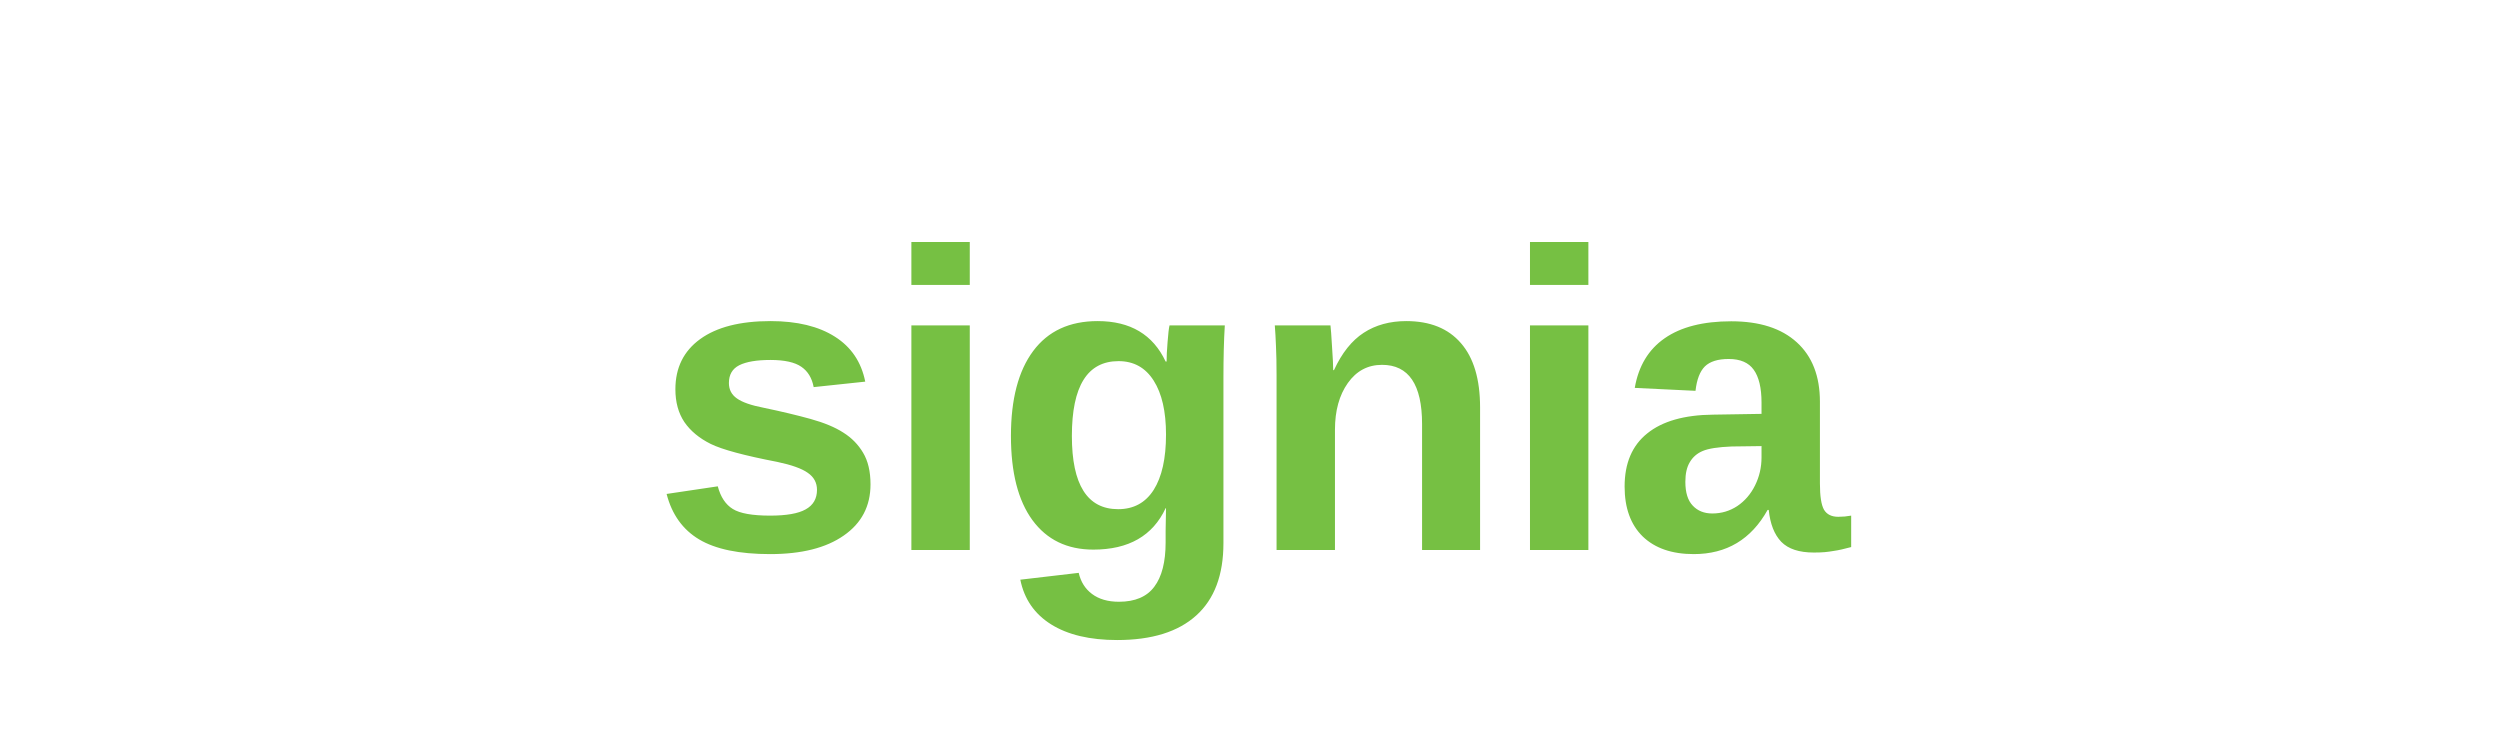
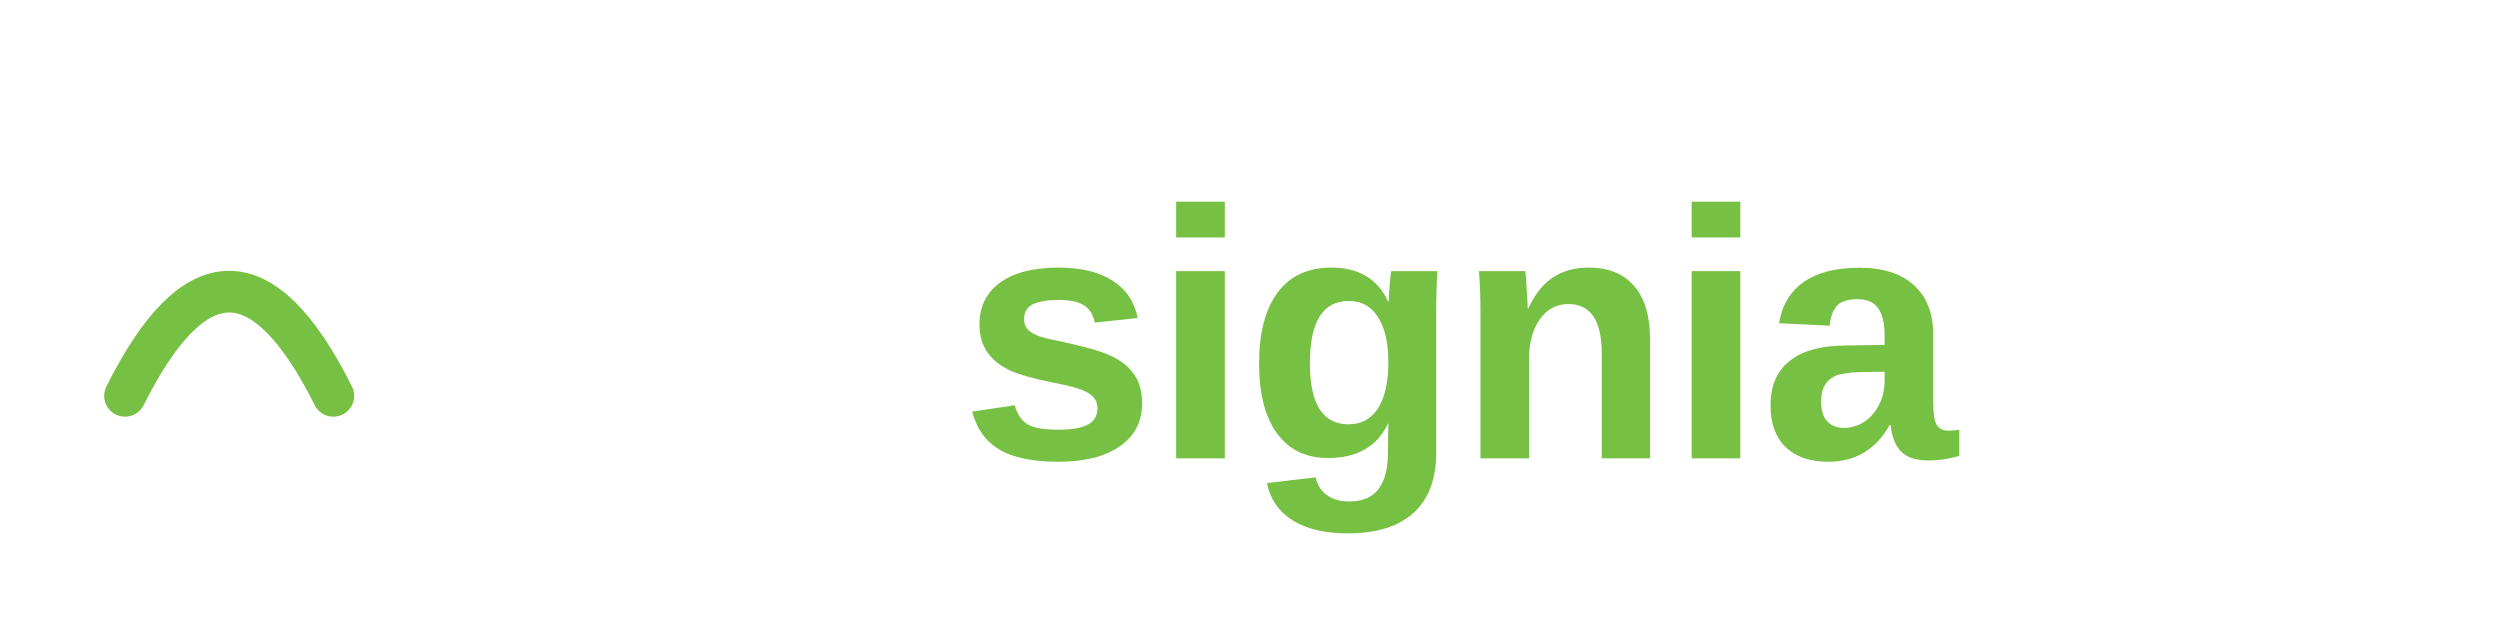
- <svg xmlns="http://www.w3.org/2000/svg" viewBox="0 0 200 60" role="img" aria-label="Signia">
-   <text x="100" y="44" text-anchor="middle" font-family="-apple-system, system-ui, 'Helvetica Neue', Arial, sans-serif" font-weight="700" font-size="34" letter-spacing="-0.5" fill="#76C043">signia</text>
+ <svg xmlns="http://www.w3.org/2000/svg" viewBox="0 0 240 60" role="img" aria-label="Signia">
+   <path d="M12 38 Q22 18, 32 38" fill="none" stroke="#76C043" stroke-width="4" stroke-linecap="round" />
+   <text x="140" y="44" text-anchor="middle" font-family="-apple-system, system-ui, 'Helvetica Neue', Arial, sans-serif" font-weight="700" font-size="34" letter-spacing="-0.5" fill="#76C043">signia</text>
</svg>
